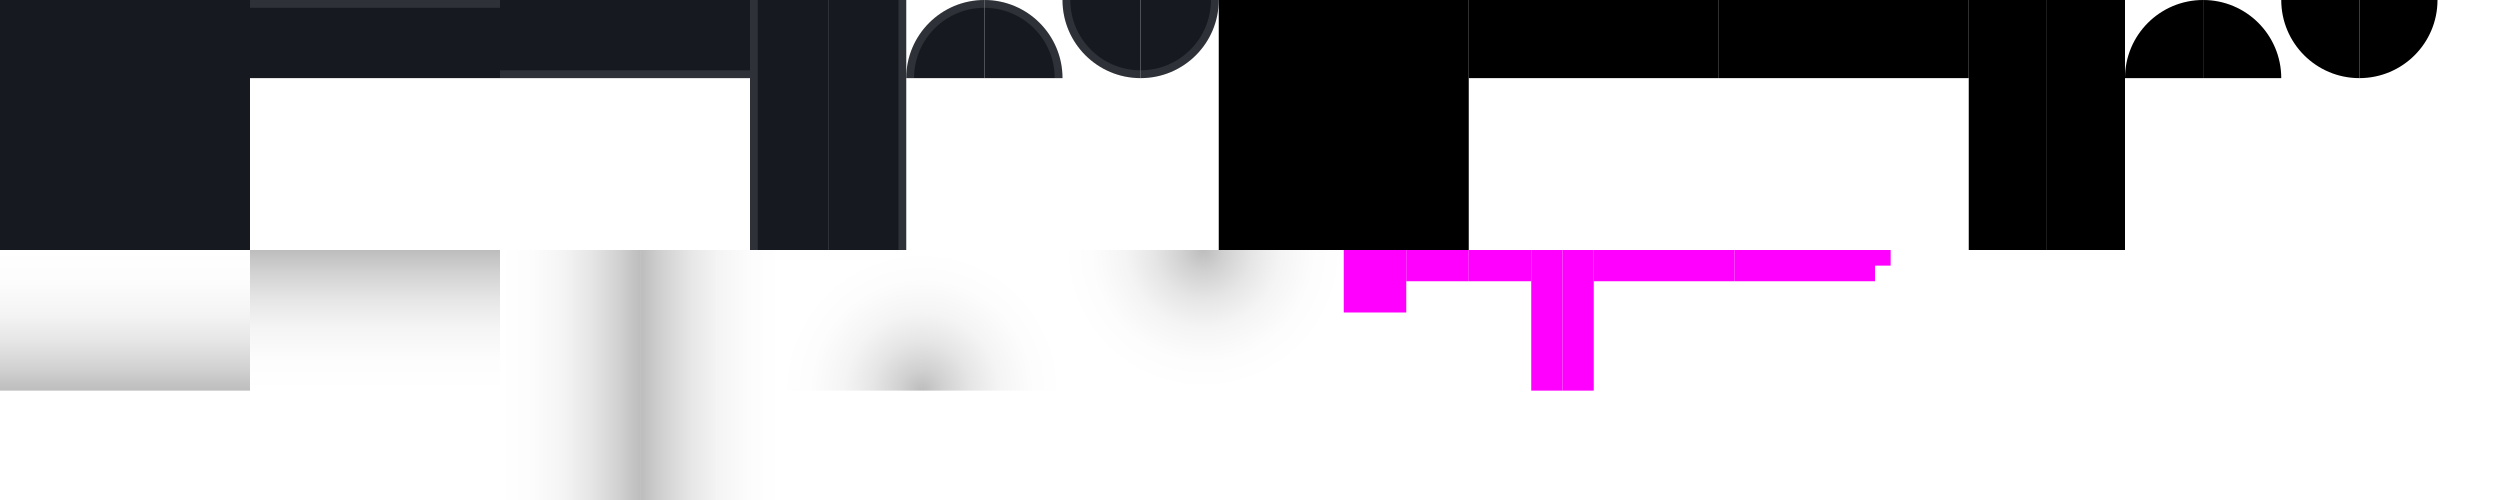
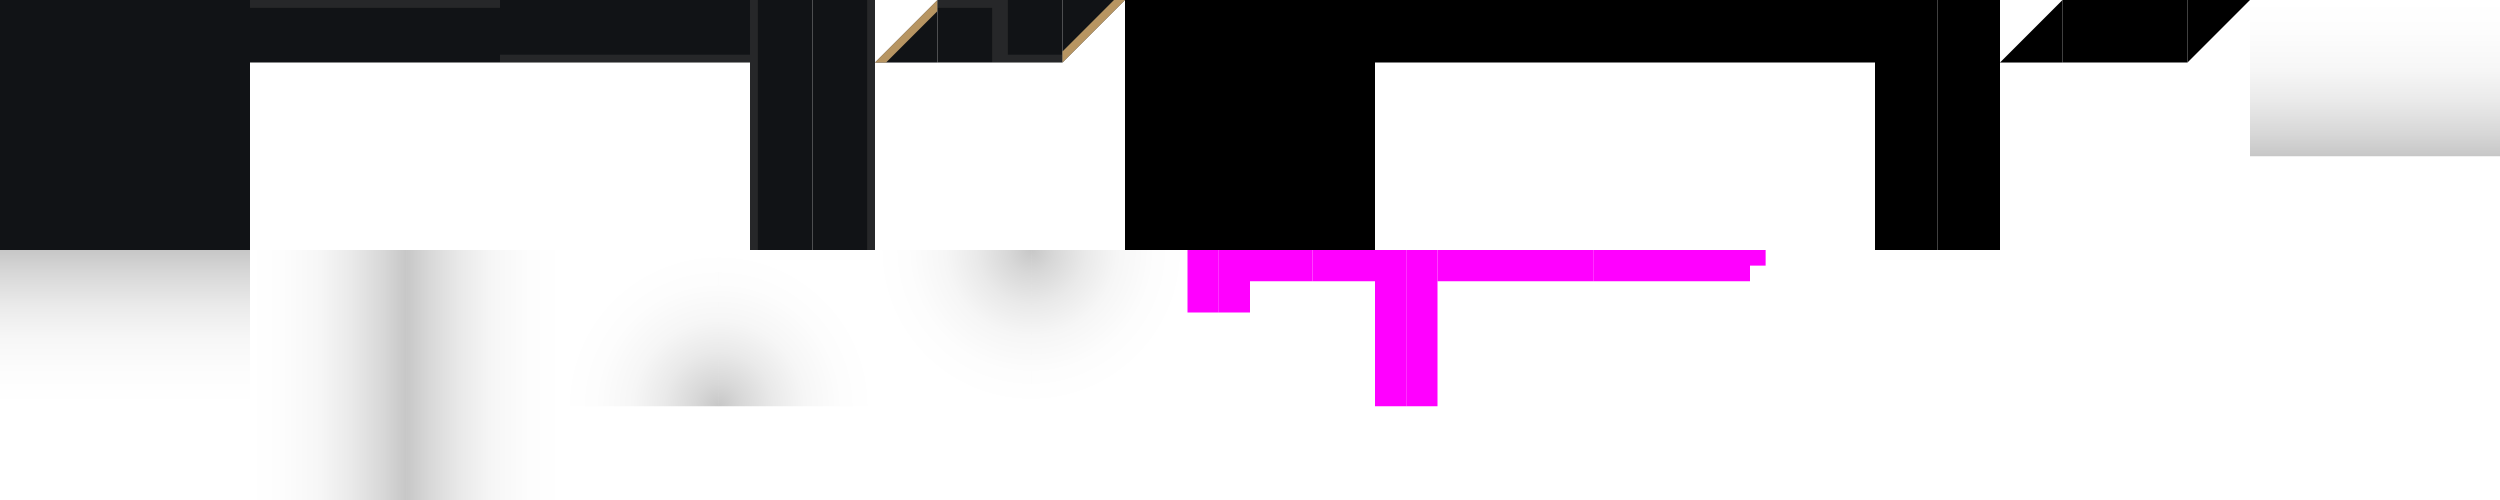
<svg xmlns="http://www.w3.org/2000/svg" viewBox="0 0 320 64" width="320" height="64">
  <defs>
-     <style type="text/css" id="current-color-scheme">.ColorScheme-Text{color:#e9eef3} .ColorScheme-Background{color:#161a20}</style>
-     <linearGradient id="widgets-tooltipsogt" gradientUnits="userSpaceOnUse" x1="0" y1="18" x2="0" y2="0">
-       <stop offset="0" stop-color="#000" stop-opacity="0.26" />
-       <stop offset="0.15" stop-color="#000" stop-opacity="0.182" />
-       <stop offset="0.35" stop-color="#000" stop-opacity="0.099" />
-       <stop offset="0.55" stop-color="#000" stop-opacity="0.042" />
-       <stop offset="0.78" stop-color="#000" stop-opacity="0.01" />
+     <style type="text/css" id="current-color-scheme">.ColorScheme-Text{color:#e9e4d6} .ColorScheme-Background{color:#111316} .ColorScheme-ButtonFocus{color:#d4ac70}</style>
+     <linearGradient id="widgets-tooltipsogt" gradientUnits="userSpaceOnUse" x1="0" y1="20" x2="0" y2="0">
+       <stop offset="0" stop-color="#000" stop-opacity="0.22" />
+       <stop offset="0.15" stop-color="#000" stop-opacity="0.154" />
+       <stop offset="0.35" stop-color="#000" stop-opacity="0.084" />
+       <stop offset="0.55" stop-color="#000" stop-opacity="0.035" />
+       <stop offset="0.78" stop-color="#000" stop-opacity="0.009" />
      <stop offset="1" stop-color="#000" stop-opacity="0" />
    </linearGradient>
-     <linearGradient id="widgets-tooltipsogb" gradientUnits="userSpaceOnUse" x1="0" y1="0" x2="0" y2="18">
-       <stop offset="0" stop-color="#000" stop-opacity="0.26" />
-       <stop offset="0.15" stop-color="#000" stop-opacity="0.182" />
-       <stop offset="0.35" stop-color="#000" stop-opacity="0.099" />
-       <stop offset="0.55" stop-color="#000" stop-opacity="0.042" />
-       <stop offset="0.78" stop-color="#000" stop-opacity="0.01" />
+     <linearGradient id="widgets-tooltipsogb" gradientUnits="userSpaceOnUse" x1="0" y1="0" x2="0" y2="20">
+       <stop offset="0" stop-color="#000" stop-opacity="0.22" />
+       <stop offset="0.15" stop-color="#000" stop-opacity="0.154" />
+       <stop offset="0.35" stop-color="#000" stop-opacity="0.084" />
+       <stop offset="0.55" stop-color="#000" stop-opacity="0.035" />
+       <stop offset="0.78" stop-color="#000" stop-opacity="0.009" />
      <stop offset="1" stop-color="#000" stop-opacity="0" />
    </linearGradient>
-     <linearGradient id="widgets-tooltipsogl" gradientUnits="userSpaceOnUse" x1="18" y1="0" x2="0" y2="0">
-       <stop offset="0" stop-color="#000" stop-opacity="0.26" />
-       <stop offset="0.15" stop-color="#000" stop-opacity="0.182" />
-       <stop offset="0.35" stop-color="#000" stop-opacity="0.099" />
-       <stop offset="0.55" stop-color="#000" stop-opacity="0.042" />
-       <stop offset="0.78" stop-color="#000" stop-opacity="0.01" />
+     <linearGradient id="widgets-tooltipsogl" gradientUnits="userSpaceOnUse" x1="20" y1="0" x2="0" y2="0">
+       <stop offset="0" stop-color="#000" stop-opacity="0.22" />
+       <stop offset="0.15" stop-color="#000" stop-opacity="0.154" />
+       <stop offset="0.35" stop-color="#000" stop-opacity="0.084" />
+       <stop offset="0.55" stop-color="#000" stop-opacity="0.035" />
+       <stop offset="0.78" stop-color="#000" stop-opacity="0.009" />
      <stop offset="1" stop-color="#000" stop-opacity="0" />
    </linearGradient>
-     <linearGradient id="widgets-tooltipsogr" gradientUnits="userSpaceOnUse" x1="0" y1="0" x2="18" y2="0">
-       <stop offset="0" stop-color="#000" stop-opacity="0.26" />
-       <stop offset="0.15" stop-color="#000" stop-opacity="0.182" />
-       <stop offset="0.35" stop-color="#000" stop-opacity="0.099" />
-       <stop offset="0.55" stop-color="#000" stop-opacity="0.042" />
-       <stop offset="0.78" stop-color="#000" stop-opacity="0.01" />
+     <linearGradient id="widgets-tooltipsogr" gradientUnits="userSpaceOnUse" x1="0" y1="0" x2="20" y2="0">
+       <stop offset="0" stop-color="#000" stop-opacity="0.22" />
+       <stop offset="0.15" stop-color="#000" stop-opacity="0.154" />
+       <stop offset="0.35" stop-color="#000" stop-opacity="0.084" />
+       <stop offset="0.55" stop-color="#000" stop-opacity="0.035" />
+       <stop offset="0.78" stop-color="#000" stop-opacity="0.009" />
      <stop offset="1" stop-color="#000" stop-opacity="0" />
    </linearGradient>
-     <radialGradient id="widgets-tooltipsoctl" gradientUnits="userSpaceOnUse" cx="18" cy="18" r="18">
-       <stop offset="0" stop-color="#000" stop-opacity="0.26" />
-       <stop offset="0.15" stop-color="#000" stop-opacity="0.182" />
-       <stop offset="0.35" stop-color="#000" stop-opacity="0.099" />
-       <stop offset="0.55" stop-color="#000" stop-opacity="0.042" />
-       <stop offset="0.78" stop-color="#000" stop-opacity="0.01" />
+     <radialGradient id="widgets-tooltipsoctl" gradientUnits="userSpaceOnUse" cx="20" cy="20" r="20">
+       <stop offset="0" stop-color="#000" stop-opacity="0.22" />
+       <stop offset="0.15" stop-color="#000" stop-opacity="0.154" />
+       <stop offset="0.35" stop-color="#000" stop-opacity="0.084" />
+       <stop offset="0.55" stop-color="#000" stop-opacity="0.035" />
+       <stop offset="0.78" stop-color="#000" stop-opacity="0.009" />
      <stop offset="1" stop-color="#000" stop-opacity="0" />
    </radialGradient>
-     <radialGradient id="widgets-tooltipsoctr" gradientUnits="userSpaceOnUse" cx="0" cy="18" r="18">
-       <stop offset="0" stop-color="#000" stop-opacity="0.26" />
-       <stop offset="0.15" stop-color="#000" stop-opacity="0.182" />
-       <stop offset="0.35" stop-color="#000" stop-opacity="0.099" />
-       <stop offset="0.55" stop-color="#000" stop-opacity="0.042" />
-       <stop offset="0.78" stop-color="#000" stop-opacity="0.01" />
+     <radialGradient id="widgets-tooltipsoctr" gradientUnits="userSpaceOnUse" cx="0" cy="20" r="20">
+       <stop offset="0" stop-color="#000" stop-opacity="0.22" />
+       <stop offset="0.15" stop-color="#000" stop-opacity="0.154" />
+       <stop offset="0.35" stop-color="#000" stop-opacity="0.084" />
+       <stop offset="0.55" stop-color="#000" stop-opacity="0.035" />
+       <stop offset="0.78" stop-color="#000" stop-opacity="0.009" />
      <stop offset="1" stop-color="#000" stop-opacity="0" />
    </radialGradient>
-     <radialGradient id="widgets-tooltipsocbl" gradientUnits="userSpaceOnUse" cx="18" cy="0" r="18">
-       <stop offset="0" stop-color="#000" stop-opacity="0.26" />
-       <stop offset="0.15" stop-color="#000" stop-opacity="0.182" />
-       <stop offset="0.35" stop-color="#000" stop-opacity="0.099" />
-       <stop offset="0.55" stop-color="#000" stop-opacity="0.042" />
-       <stop offset="0.78" stop-color="#000" stop-opacity="0.01" />
+     <radialGradient id="widgets-tooltipsocbl" gradientUnits="userSpaceOnUse" cx="20" cy="0" r="20">
+       <stop offset="0" stop-color="#000" stop-opacity="0.22" />
+       <stop offset="0.15" stop-color="#000" stop-opacity="0.154" />
+       <stop offset="0.35" stop-color="#000" stop-opacity="0.084" />
+       <stop offset="0.55" stop-color="#000" stop-opacity="0.035" />
+       <stop offset="0.78" stop-color="#000" stop-opacity="0.009" />
      <stop offset="1" stop-color="#000" stop-opacity="0" />
    </radialGradient>
-     <radialGradient id="widgets-tooltipsocbr" gradientUnits="userSpaceOnUse" cx="0" cy="0" r="18">
-       <stop offset="0" stop-color="#000" stop-opacity="0.26" />
-       <stop offset="0.15" stop-color="#000" stop-opacity="0.182" />
-       <stop offset="0.35" stop-color="#000" stop-opacity="0.099" />
-       <stop offset="0.55" stop-color="#000" stop-opacity="0.042" />
-       <stop offset="0.78" stop-color="#000" stop-opacity="0.01" />
+     <radialGradient id="widgets-tooltipsocbr" gradientUnits="userSpaceOnUse" cx="0" cy="0" r="20">
+       <stop offset="0" stop-color="#000" stop-opacity="0.22" />
+       <stop offset="0.15" stop-color="#000" stop-opacity="0.154" />
+       <stop offset="0.35" stop-color="#000" stop-opacity="0.084" />
+       <stop offset="0.55" stop-color="#000" stop-opacity="0.035" />
+       <stop offset="0.78" stop-color="#000" stop-opacity="0.009" />
      <stop offset="1" stop-color="#000" stop-opacity="0" />
    </radialGradient>
  </defs>
  <g id="center" transform="translate(0,0)">
    <rect width="32" height="32" class="ColorScheme-Background" style="fill:currentColor;opacity:1.0" />
  </g>
  <g id="top" transform="translate(32,0)">
-     <rect width="32" height="10" class="ColorScheme-Background" style="fill:currentColor;opacity:1.0" />
-     <rect width="32" height="1" class="ColorScheme-Text" style="fill:currentColor;opacity:0.11" />
+     <rect width="32" height="8" class="ColorScheme-Background" style="fill:currentColor;opacity:1.0" />
+     <rect width="32" height="1" class="ColorScheme-Text" style="fill:currentColor;opacity:0.1" />
  </g>
  <g id="bottom" transform="translate(64,0)">
-     <rect width="32" height="10" class="ColorScheme-Background" style="fill:currentColor;opacity:1.0" />
-     <rect y="9" width="32" height="1" class="ColorScheme-Text" style="fill:currentColor;opacity:0.11" />
+     <rect width="32" height="8" class="ColorScheme-Background" style="fill:currentColor;opacity:1.0" />
+     <rect y="7" width="32" height="1" class="ColorScheme-Text" style="fill:currentColor;opacity:0.1" />
  </g>
  <g id="left" transform="translate(96,0)">
-     <rect width="10" height="32" class="ColorScheme-Background" style="fill:currentColor;opacity:1.0" />
-     <rect width="1" height="32" class="ColorScheme-Text" style="fill:currentColor;opacity:0.11" />
+     <rect width="8" height="32" class="ColorScheme-Background" style="fill:currentColor;opacity:1.0" />
+     <rect width="1" height="32" class="ColorScheme-Text" style="fill:currentColor;opacity:0.1" />
  </g>
-   <g id="right" transform="translate(106,0)">
-     <rect width="10" height="32" class="ColorScheme-Background" style="fill:currentColor;opacity:1.0" />
-     <rect x="9" width="1" height="32" class="ColorScheme-Text" style="fill:currentColor;opacity:0.11" />
+   <g id="right" transform="translate(104,0)">
+     <rect width="8" height="32" class="ColorScheme-Background" style="fill:currentColor;opacity:1.0" />
+     <rect x="7" width="1" height="32" class="ColorScheme-Text" style="fill:currentColor;opacity:0.1" />
  </g>
-   <g id="topleft" transform="translate(116,0)">
-     <path d="M0,10A10,10 0 0 1 10,0V10Z" class="ColorScheme-Background" style="fill:currentColor;opacity:1.0" />
-     <path d="M0,10A10,10 0 0 1 10,0V1A9,9 0 0 0 1,10Z" class="ColorScheme-Text" style="fill:currentColor;opacity:0.11" />
+   <g id="topleft" transform="translate(112,0)">
+     <path d="M0,8L8,0V8Z" class="ColorScheme-Background" style="fill:currentColor;opacity:1.0" />
+     <path d="M0,8L8,0V1.414L1.414,8Z" class="ColorScheme-ButtonFocus" style="fill:currentColor;opacity:0.85" />
  </g>
-   <g id="topright" transform="translate(126,0)">
-     <path d="M0,0A10,10 0 0 1 10,10H0Z" class="ColorScheme-Background" style="fill:currentColor;opacity:1.0" />
-     <path d="M0,0A10,10 0 0 1 10,10H9A9,9 0 0 0 0,1Z" class="ColorScheme-Text" style="fill:currentColor;opacity:0.11" />
+   <g id="topright" transform="translate(120,0)">
+     <path d="M0,0H8V8H0Z" class="ColorScheme-Background" style="fill:currentColor;opacity:1.0" />
+     <path d="M0,0H8V8H7V1H0Z" class="ColorScheme-Text" style="fill:currentColor;opacity:0.1" />
  </g>
-   <g id="bottomleft" transform="translate(136,0)">
-     <path d="M0,0H10V10A10,10 0 0 1 0,0Z" class="ColorScheme-Background" style="fill:currentColor;opacity:1.0" />
-     <path d="M10,10A10,10 0 0 1 0,0H1A9,9 0 0 0 10,9Z" class="ColorScheme-Text" style="fill:currentColor;opacity:0.11" />
+   <g id="bottomleft" transform="translate(128,0)">
+     <path d="M0,0H8V8H0Z" class="ColorScheme-Background" style="fill:currentColor;opacity:1.0" />
+     <path d="M0,0H1V7H8V8H0Z" class="ColorScheme-Text" style="fill:currentColor;opacity:0.1" />
  </g>
-   <g id="bottomright" transform="translate(146,0)">
-     <path d="M0,0H10A10,10 0 0 1 0,10Z" class="ColorScheme-Background" style="fill:currentColor;opacity:1.0" />
-     <path d="M10,0A10,10 0 0 1 0,10V9A9,9 0 0 0 9,0Z" class="ColorScheme-Text" style="fill:currentColor;opacity:0.11" />
+   <g id="bottomright" transform="translate(136,0)">
+     <path d="M0,0H8L0,8Z" class="ColorScheme-Background" style="fill:currentColor;opacity:1.0" />
+     <path d="M8,0L0,8V6.586L6.586,0Z" class="ColorScheme-ButtonFocus" style="fill:currentColor;opacity:0.85" />
  </g>
-   <g id="mask-center" transform="translate(156,0)">
+   <g id="mask-center" transform="translate(144,0)">
    <rect width="32" height="32" style="fill:#000" />
  </g>
-   <g id="mask-top" transform="translate(188,0)">
-     <rect width="32" height="10" style="fill:#000" />
+   <g id="mask-top" transform="translate(176,0)">
+     <rect width="32" height="8" style="fill:#000" />
  </g>
-   <g id="mask-bottom" transform="translate(220,0)">
-     <rect width="32" height="10" style="fill:#000" />
+   <g id="mask-bottom" transform="translate(208,0)">
+     <rect width="32" height="8" style="fill:#000" />
  </g>
-   <g id="mask-left" transform="translate(252,0)">
-     <rect width="10" height="32" style="fill:#000" />
+   <g id="mask-left" transform="translate(240,0)">
+     <rect width="8" height="32" style="fill:#000" />
  </g>
-   <g id="mask-right" transform="translate(262,0)">
-     <rect width="10" height="32" style="fill:#000" />
+   <g id="mask-right" transform="translate(248,0)">
+     <rect width="8" height="32" style="fill:#000" />
  </g>
-   <g id="mask-topleft" transform="translate(272,0)">
-     <path d="M0,10A10,10 0 0 1 10,0V10Z" style="fill:#000" />
+   <g id="mask-topleft" transform="translate(256,0)">
+     <path d="M0,8L8,0V8Z" style="fill:#000" />
  </g>
-   <g id="mask-topright" transform="translate(282,0)">
-     <path d="M0,0A10,10 0 0 1 10,10H0Z" style="fill:#000" />
+   <g id="mask-topright" transform="translate(264,0)">
+     <path d="M0,0H8V8H0Z" style="fill:#000" />
  </g>
-   <g id="mask-bottomleft" transform="translate(292,0)">
-     <path d="M0,0H10V10A10,10 0 0 1 0,0Z" style="fill:#000" />
+   <g id="mask-bottomleft" transform="translate(272,0)">
+     <path d="M0,0H8V8H0Z" style="fill:#000" />
  </g>
-   <g id="mask-bottomright" transform="translate(302,0)">
-     <path d="M0,0H10A10,10 0 0 1 0,10Z" style="fill:#000" />
+   <g id="mask-bottomright" transform="translate(280,0)">
+     <path d="M0,0H8L0,8Z" style="fill:#000" />
  </g>
-   <g id="shadow-top" transform="translate(0,32)">
-     <rect width="32" height="18" fill="url(#widgets-tooltipsogt)" />
+   <g id="shadow-top" transform="translate(288,0)">
+     <rect width="32" height="20" fill="url(#widgets-tooltipsogt)" />
  </g>
-   <g id="shadow-bottom" transform="translate(32,32)">
-     <rect width="32" height="18" fill="url(#widgets-tooltipsogb)" />
+   <g id="shadow-bottom" transform="translate(0,32)">
+     <rect width="32" height="20" fill="url(#widgets-tooltipsogb)" />
  </g>
-   <g id="shadow-left" transform="translate(64,32)">
-     <rect width="18" height="32" fill="url(#widgets-tooltipsogl)" />
+   <g id="shadow-left" transform="translate(32,32)">
+     <rect width="20" height="32" fill="url(#widgets-tooltipsogl)" />
  </g>
-   <g id="shadow-right" transform="translate(82,32)">
-     <rect width="18" height="32" fill="url(#widgets-tooltipsogr)" />
+   <g id="shadow-right" transform="translate(52,32)">
+     <rect width="20" height="32" fill="url(#widgets-tooltipsogr)" />
  </g>
-   <g id="shadow-topleft" transform="translate(100,32)">
-     <rect width="18" height="18" fill="url(#widgets-tooltipsoctl)" />
+   <g id="shadow-topleft" transform="translate(72,32)">
+     <rect width="20" height="20" fill="url(#widgets-tooltipsoctl)" />
  </g>
-   <g id="shadow-topright" transform="translate(118,32)">
-     <rect width="18" height="18" fill="url(#widgets-tooltipsoctr)" />
+   <g id="shadow-topright" transform="translate(92,32)">
+     <rect width="20" height="20" fill="url(#widgets-tooltipsoctr)" />
  </g>
-   <g id="shadow-bottomleft" transform="translate(136,32)">
-     <rect width="18" height="18" fill="url(#widgets-tooltipsocbl)" />
+   <g id="shadow-bottomleft" transform="translate(112,32)">
+     <rect width="20" height="20" fill="url(#widgets-tooltipsocbl)" />
  </g>
-   <g id="shadow-bottomright" transform="translate(154,32)">
-     <rect width="18" height="18" fill="url(#widgets-tooltipsocbr)" />
+   <g id="shadow-bottomright" transform="translate(132,32)">
+     <rect width="20" height="20" fill="url(#widgets-tooltipsocbr)" />
  </g>
-   <rect id="hint-top-margin" x="172" y="32" width="4" height="8" fill="#f0f" />
-   <rect id="hint-bottom-margin" x="176" y="32" width="4" height="8" fill="#f0f" />
-   <rect id="hint-left-margin" x="180" y="32" width="8" height="4" fill="#f0f" />
-   <rect id="hint-right-margin" x="188" y="32" width="8" height="4" fill="#f0f" />
-   <rect id="shadow-hint-top-margin" x="196" y="32" width="4" height="18" fill="#f0f" />
-   <rect id="shadow-hint-bottom-margin" x="200" y="32" width="4" height="18" fill="#f0f" />
-   <rect id="shadow-hint-left-margin" x="204" y="32" width="18" height="4" fill="#f0f" />
-   <rect id="shadow-hint-right-margin" x="222" y="32" width="18" height="4" fill="#f0f" />
-   <rect id="hint-stretch-borders" x="240" y="32" width="2" height="2" fill="#f0f" />
+   <rect id="hint-top-margin" x="152" y="32" width="4" height="8" fill="#f0f" />
+   <rect id="hint-bottom-margin" x="156" y="32" width="4" height="8" fill="#f0f" />
+   <rect id="hint-left-margin" x="160" y="32" width="8" height="4" fill="#f0f" />
+   <rect id="hint-right-margin" x="168" y="32" width="8" height="4" fill="#f0f" />
+   <rect id="shadow-hint-top-margin" x="176" y="32" width="4" height="20" fill="#f0f" />
+   <rect id="shadow-hint-bottom-margin" x="180" y="32" width="4" height="20" fill="#f0f" />
+   <rect id="shadow-hint-left-margin" x="184" y="32" width="20" height="4" fill="#f0f" />
+   <rect id="shadow-hint-right-margin" x="204" y="32" width="20" height="4" fill="#f0f" />
+   <rect id="hint-stretch-borders" x="224" y="32" width="2" height="2" fill="#f0f" />
</svg>
